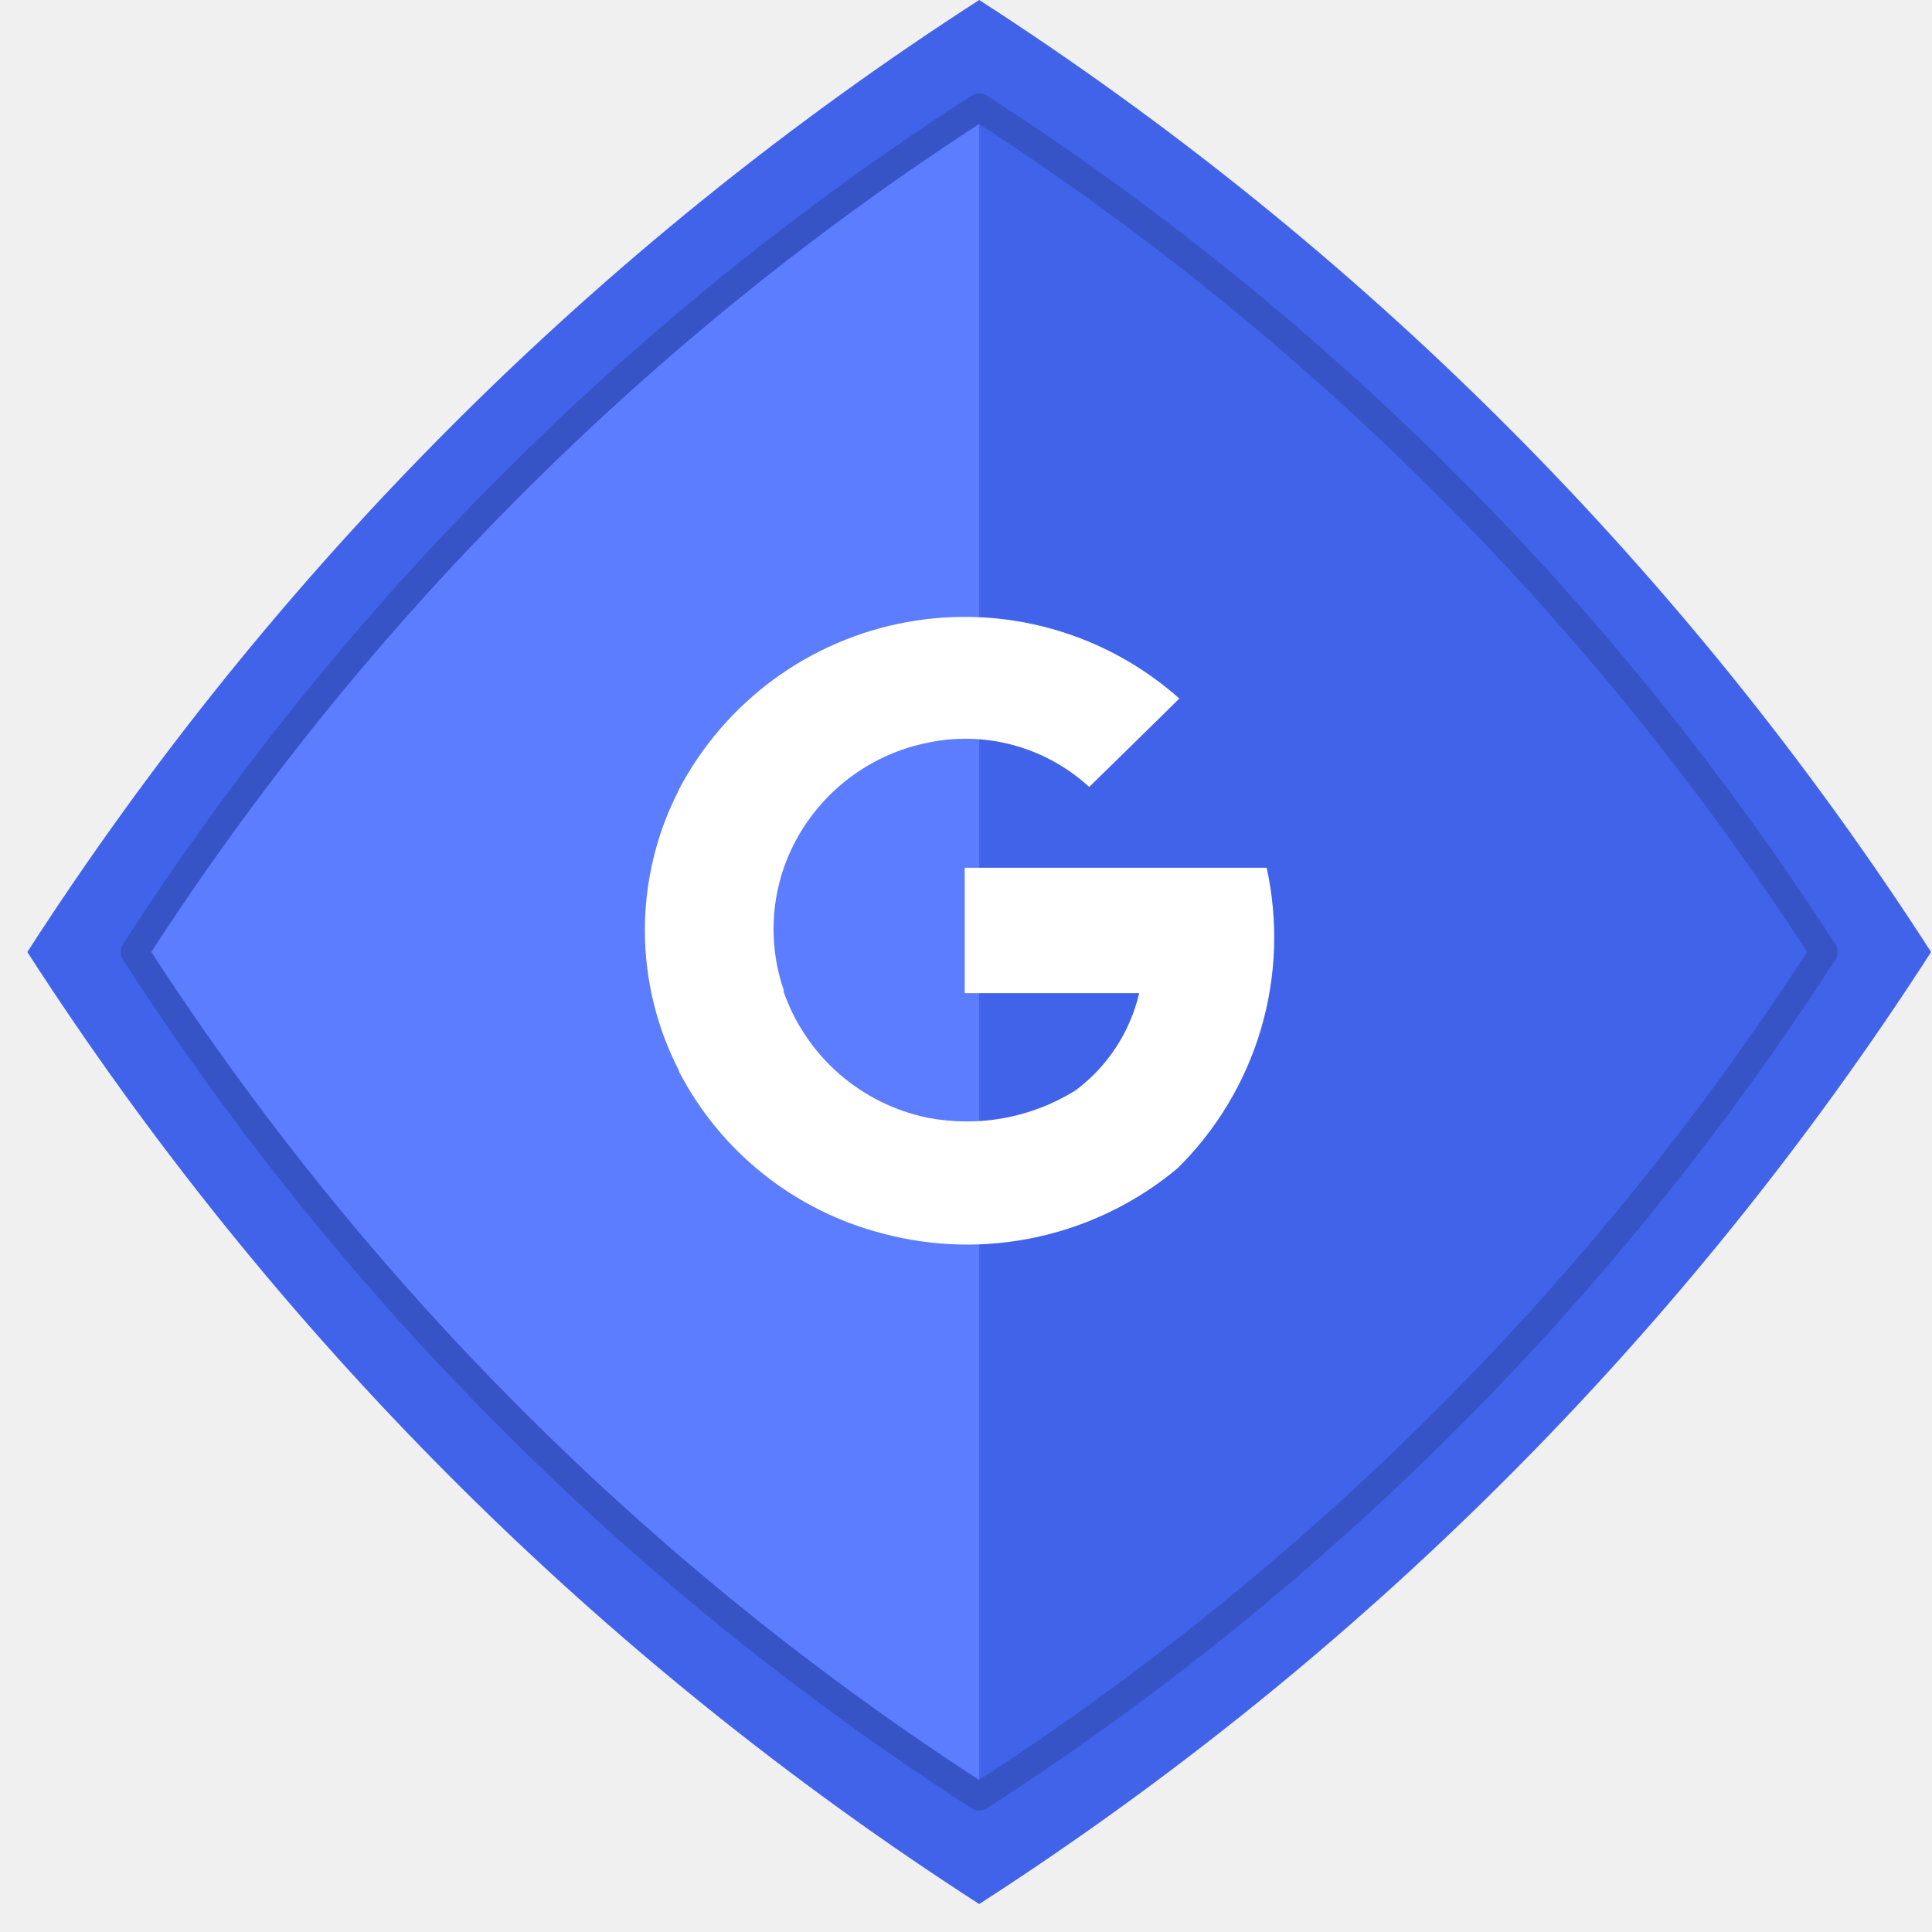
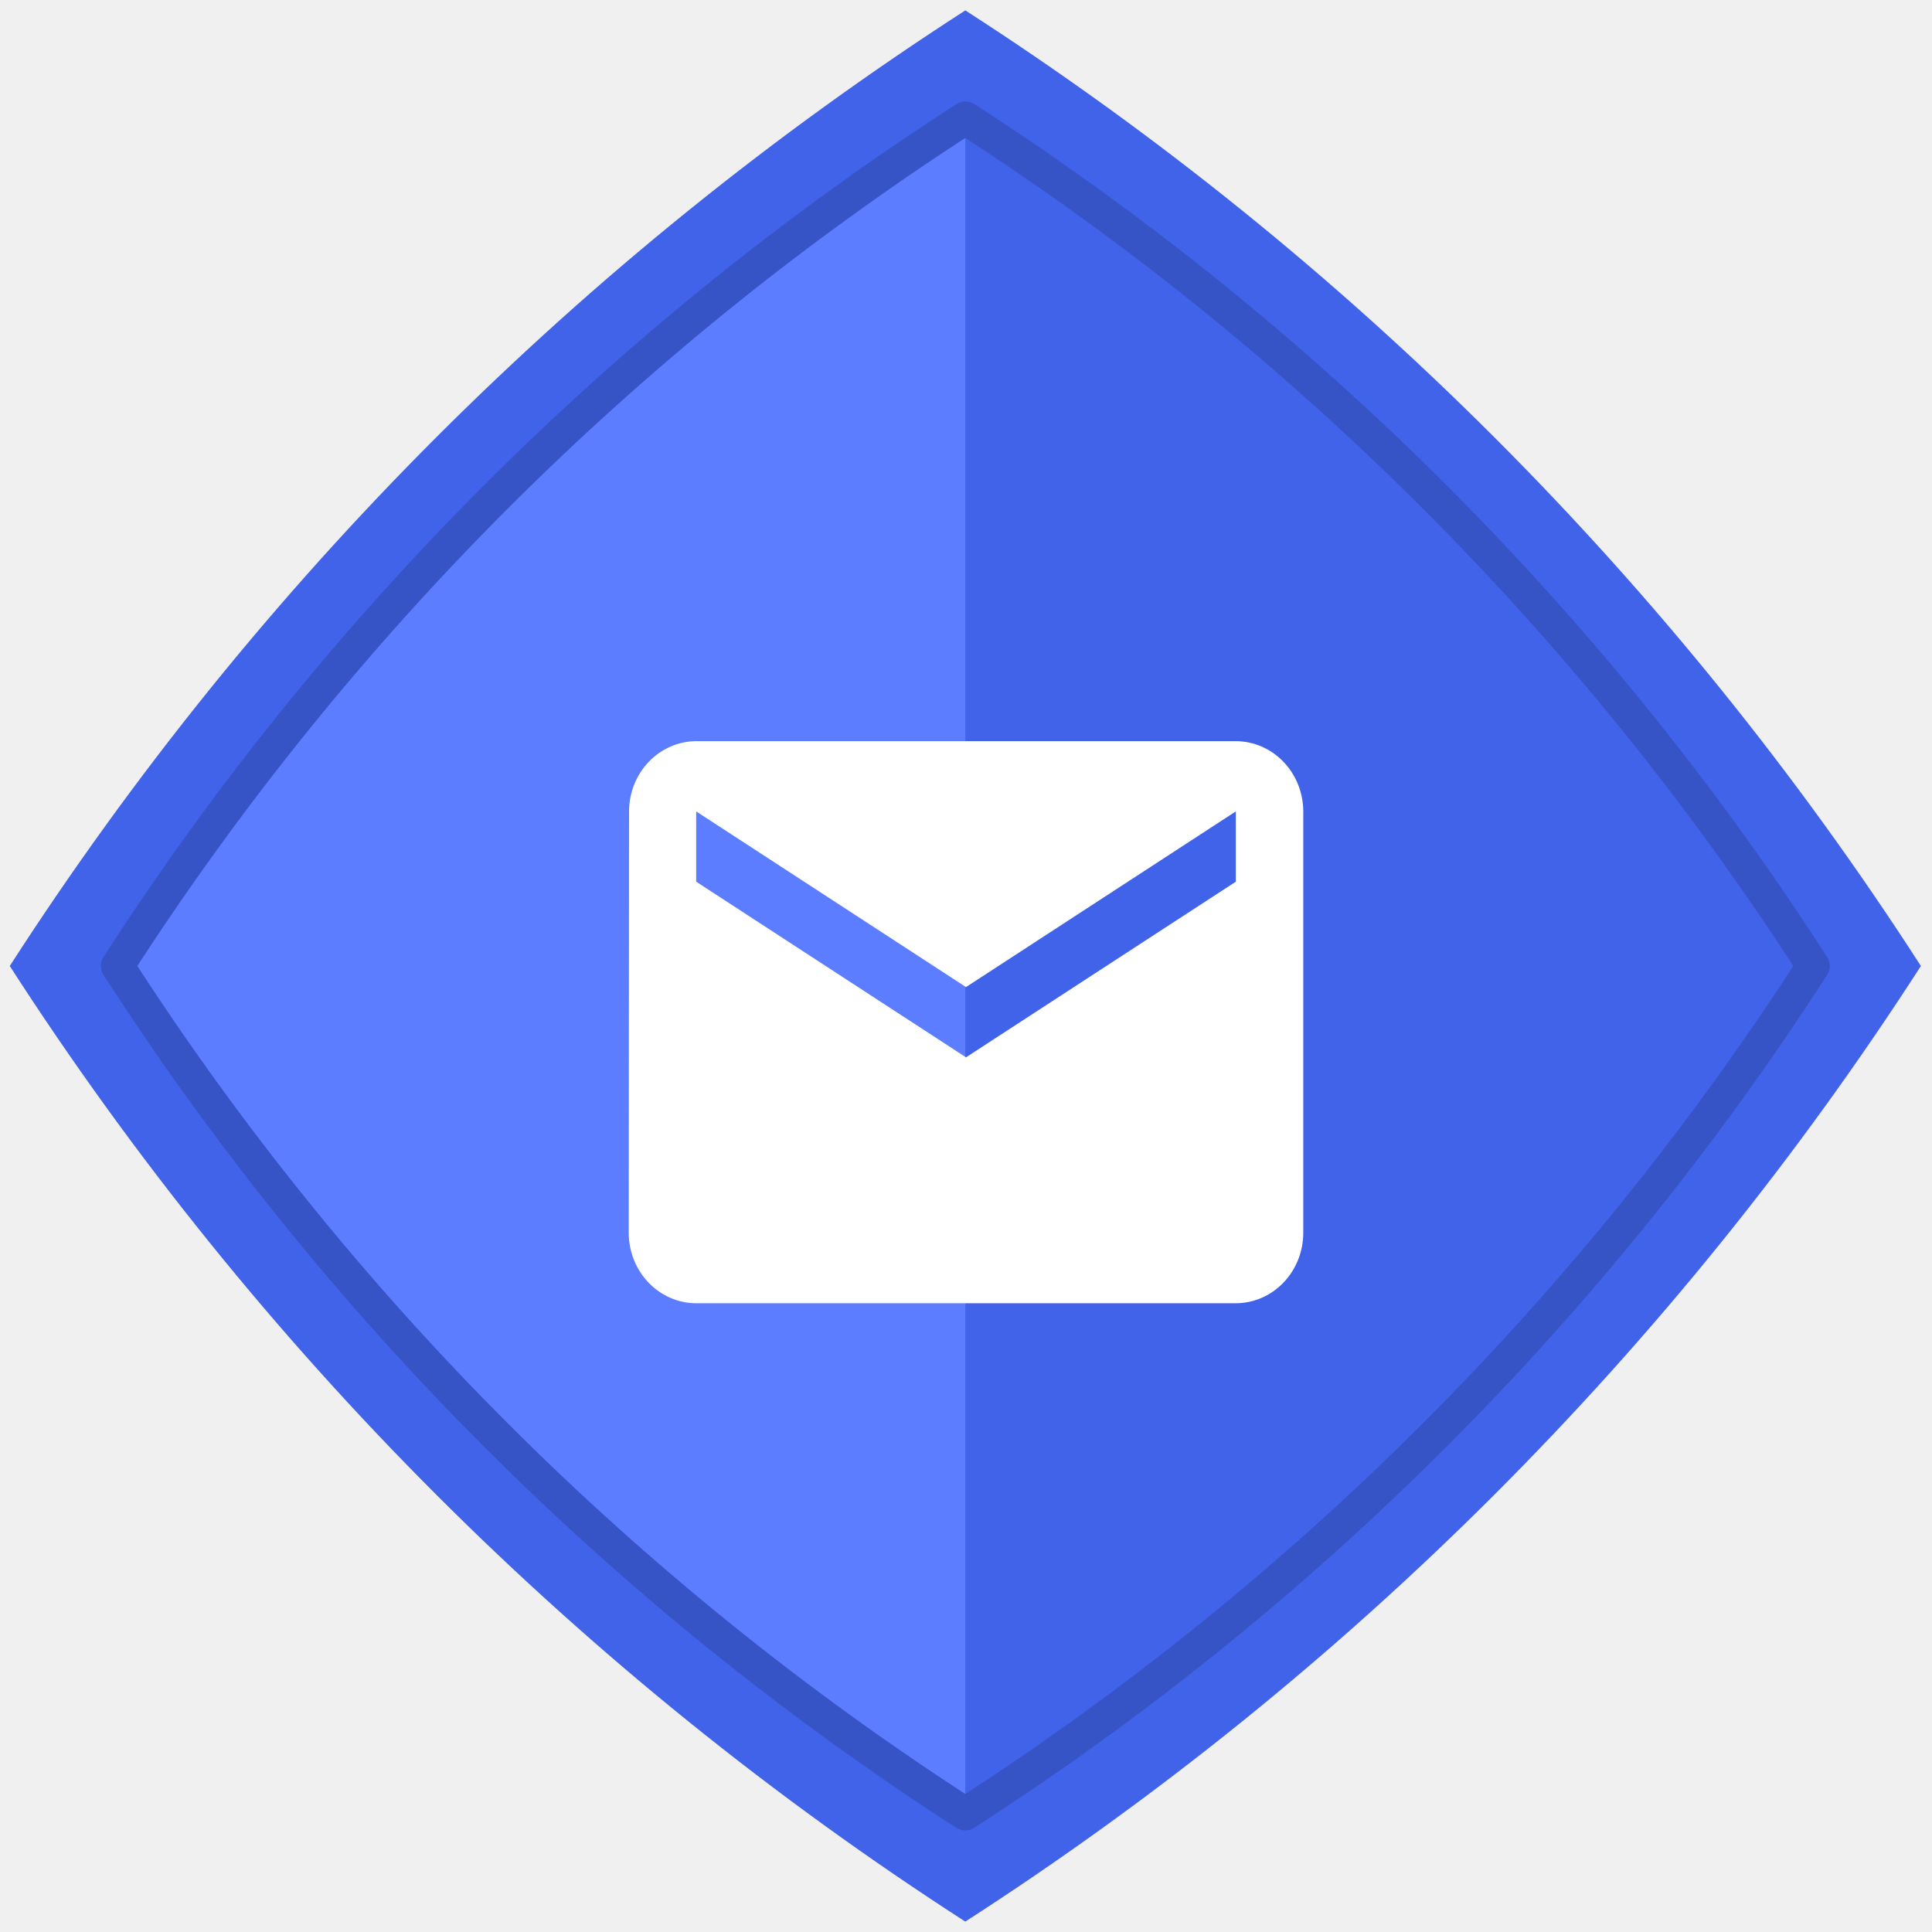
- <svg xmlns="http://www.w3.org/2000/svg" width="69" height="69" viewBox="0 0 69 69" fill="none">
-   <path fill-rule="evenodd" clip-rule="evenodd" d="M68.967 34.001C60.188 20.373 48.597 8.781 34.972 -4.57764e-05C21.347 8.781 9.757 20.373 0.977 34.001C9.756 47.628 21.347 59.22 34.971 68.001C48.596 59.221 60.188 47.628 68.967 34.001V34.001Z" fill="#4063EA" />
-   <path fill-rule="evenodd" clip-rule="evenodd" d="M34.971 3.835V64.167C22.883 56.377 12.6 46.092 4.811 34.001C12.6 21.911 22.883 11.626 34.971 3.835V3.835Z" fill="#5C7DFF" />
-   <path fill-rule="evenodd" clip-rule="evenodd" d="M65.131 33.999C57.342 21.909 47.059 11.623 34.97 3.833C22.882 11.624 12.598 21.909 4.809 33.999C12.598 46.09 22.882 56.375 34.97 64.165C47.058 56.375 57.342 46.09 65.131 33.999V33.999Z" stroke="#3754C7" stroke-linecap="round" stroke-linejoin="round" />
-   <path d="M45.22 30.991H34.454C34.454 32.111 34.454 34.35 34.454 35.47H40.685C40.361 36.862 39.553 38.094 38.405 38.947C36.838 39.919 34.963 40.267 33.151 39.923C31.972 39.685 30.876 39.143 29.97 38.352C29.064 37.561 28.38 36.547 27.984 35.412C27.984 35.412 27.992 35.377 27.995 35.375C27.503 33.953 27.503 32.408 27.995 30.987V30.987C28.388 29.871 29.061 28.876 29.951 28.096C30.84 27.317 31.915 26.78 33.073 26.538C34.099 26.311 35.164 26.335 36.178 26.608C37.192 26.881 38.126 27.395 38.9 28.105C39.116 27.893 41.908 25.167 42.118 24.946C40.809 23.783 39.254 22.932 37.568 22.46C35.883 21.987 34.112 21.904 32.389 22.218C30.667 22.531 29.039 23.232 27.628 24.268C26.217 25.305 25.061 26.648 24.246 28.198V28.198C24.246 28.198 24.246 28.198 24.246 28.211C23.446 29.764 23.029 31.486 23.031 33.233C23.033 34.981 23.454 36.702 24.257 38.253L24.246 38.262C24.982 39.682 26.009 40.931 27.26 41.928C28.51 42.925 29.957 43.648 31.505 44.049C33.32 44.536 35.226 44.58 37.061 44.175C38.897 43.771 40.608 42.932 42.051 41.728C43.447 40.353 44.472 38.647 45.029 36.769C45.587 34.891 45.658 32.902 45.237 30.988" fill="white" />
+ <svg xmlns="http://www.w3.org/2000/svg" width="58" height="58" viewBox="0 0 58 58" fill="none">
+   <path fill-rule="evenodd" clip-rule="evenodd" d="M57.667 29C50.258 17.502 40.477 7.721 28.98 0.312C17.482 7.721 7.701 17.502 0.293 29C7.701 40.498 17.482 50.279 28.979 57.688C40.477 50.279 50.258 40.498 57.667 29Z" fill="#4063EA" />
+   <path fill-rule="evenodd" clip-rule="evenodd" d="M28.979 3.549V54.453C18.778 47.88 10.1 39.202 3.527 29.001C10.1 18.8 18.778 10.122 28.979 3.549Z" fill="#5C7DFF" />
+   <path fill-rule="evenodd" clip-rule="evenodd" d="M54.431 28.999C47.858 18.798 39.18 10.12 28.979 3.547C18.778 10.12 10.1 18.798 3.527 28.999C10.1 39.2 18.778 47.878 28.979 54.451C39.18 47.878 47.858 39.2 54.431 28.999V28.999Z" stroke="#3754C7" stroke-linecap="round" stroke-linejoin="round" />
+   <g clip-path="url(#clip0)">
+     <path d="M37.1 22.25H20.9C20.365 22.253 19.852 22.476 19.475 22.872C19.097 23.267 18.885 23.802 18.885 24.359L18.875 37.016C18.877 37.575 19.09 38.11 19.47 38.505C19.849 38.901 20.363 39.123 20.9 39.125H37.1C37.637 39.123 38.151 38.901 38.53 38.505C38.91 38.11 39.123 37.575 39.125 37.016V24.359C39.123 23.8 38.91 23.265 38.53 22.87C38.151 22.474 37.637 22.252 37.1 22.25ZM37.1 26.469L29 31.742L20.9 26.469V24.359L29 29.633L37.1 24.359V26.469Z" fill="white" />
+   </g>
+   <defs>
+     <clipPath id="clip0">
+       <rect width="20.25" height="16.875" fill="white" transform="translate(18.875 22.25)" />
+     </clipPath>
+   </defs>
</svg>
